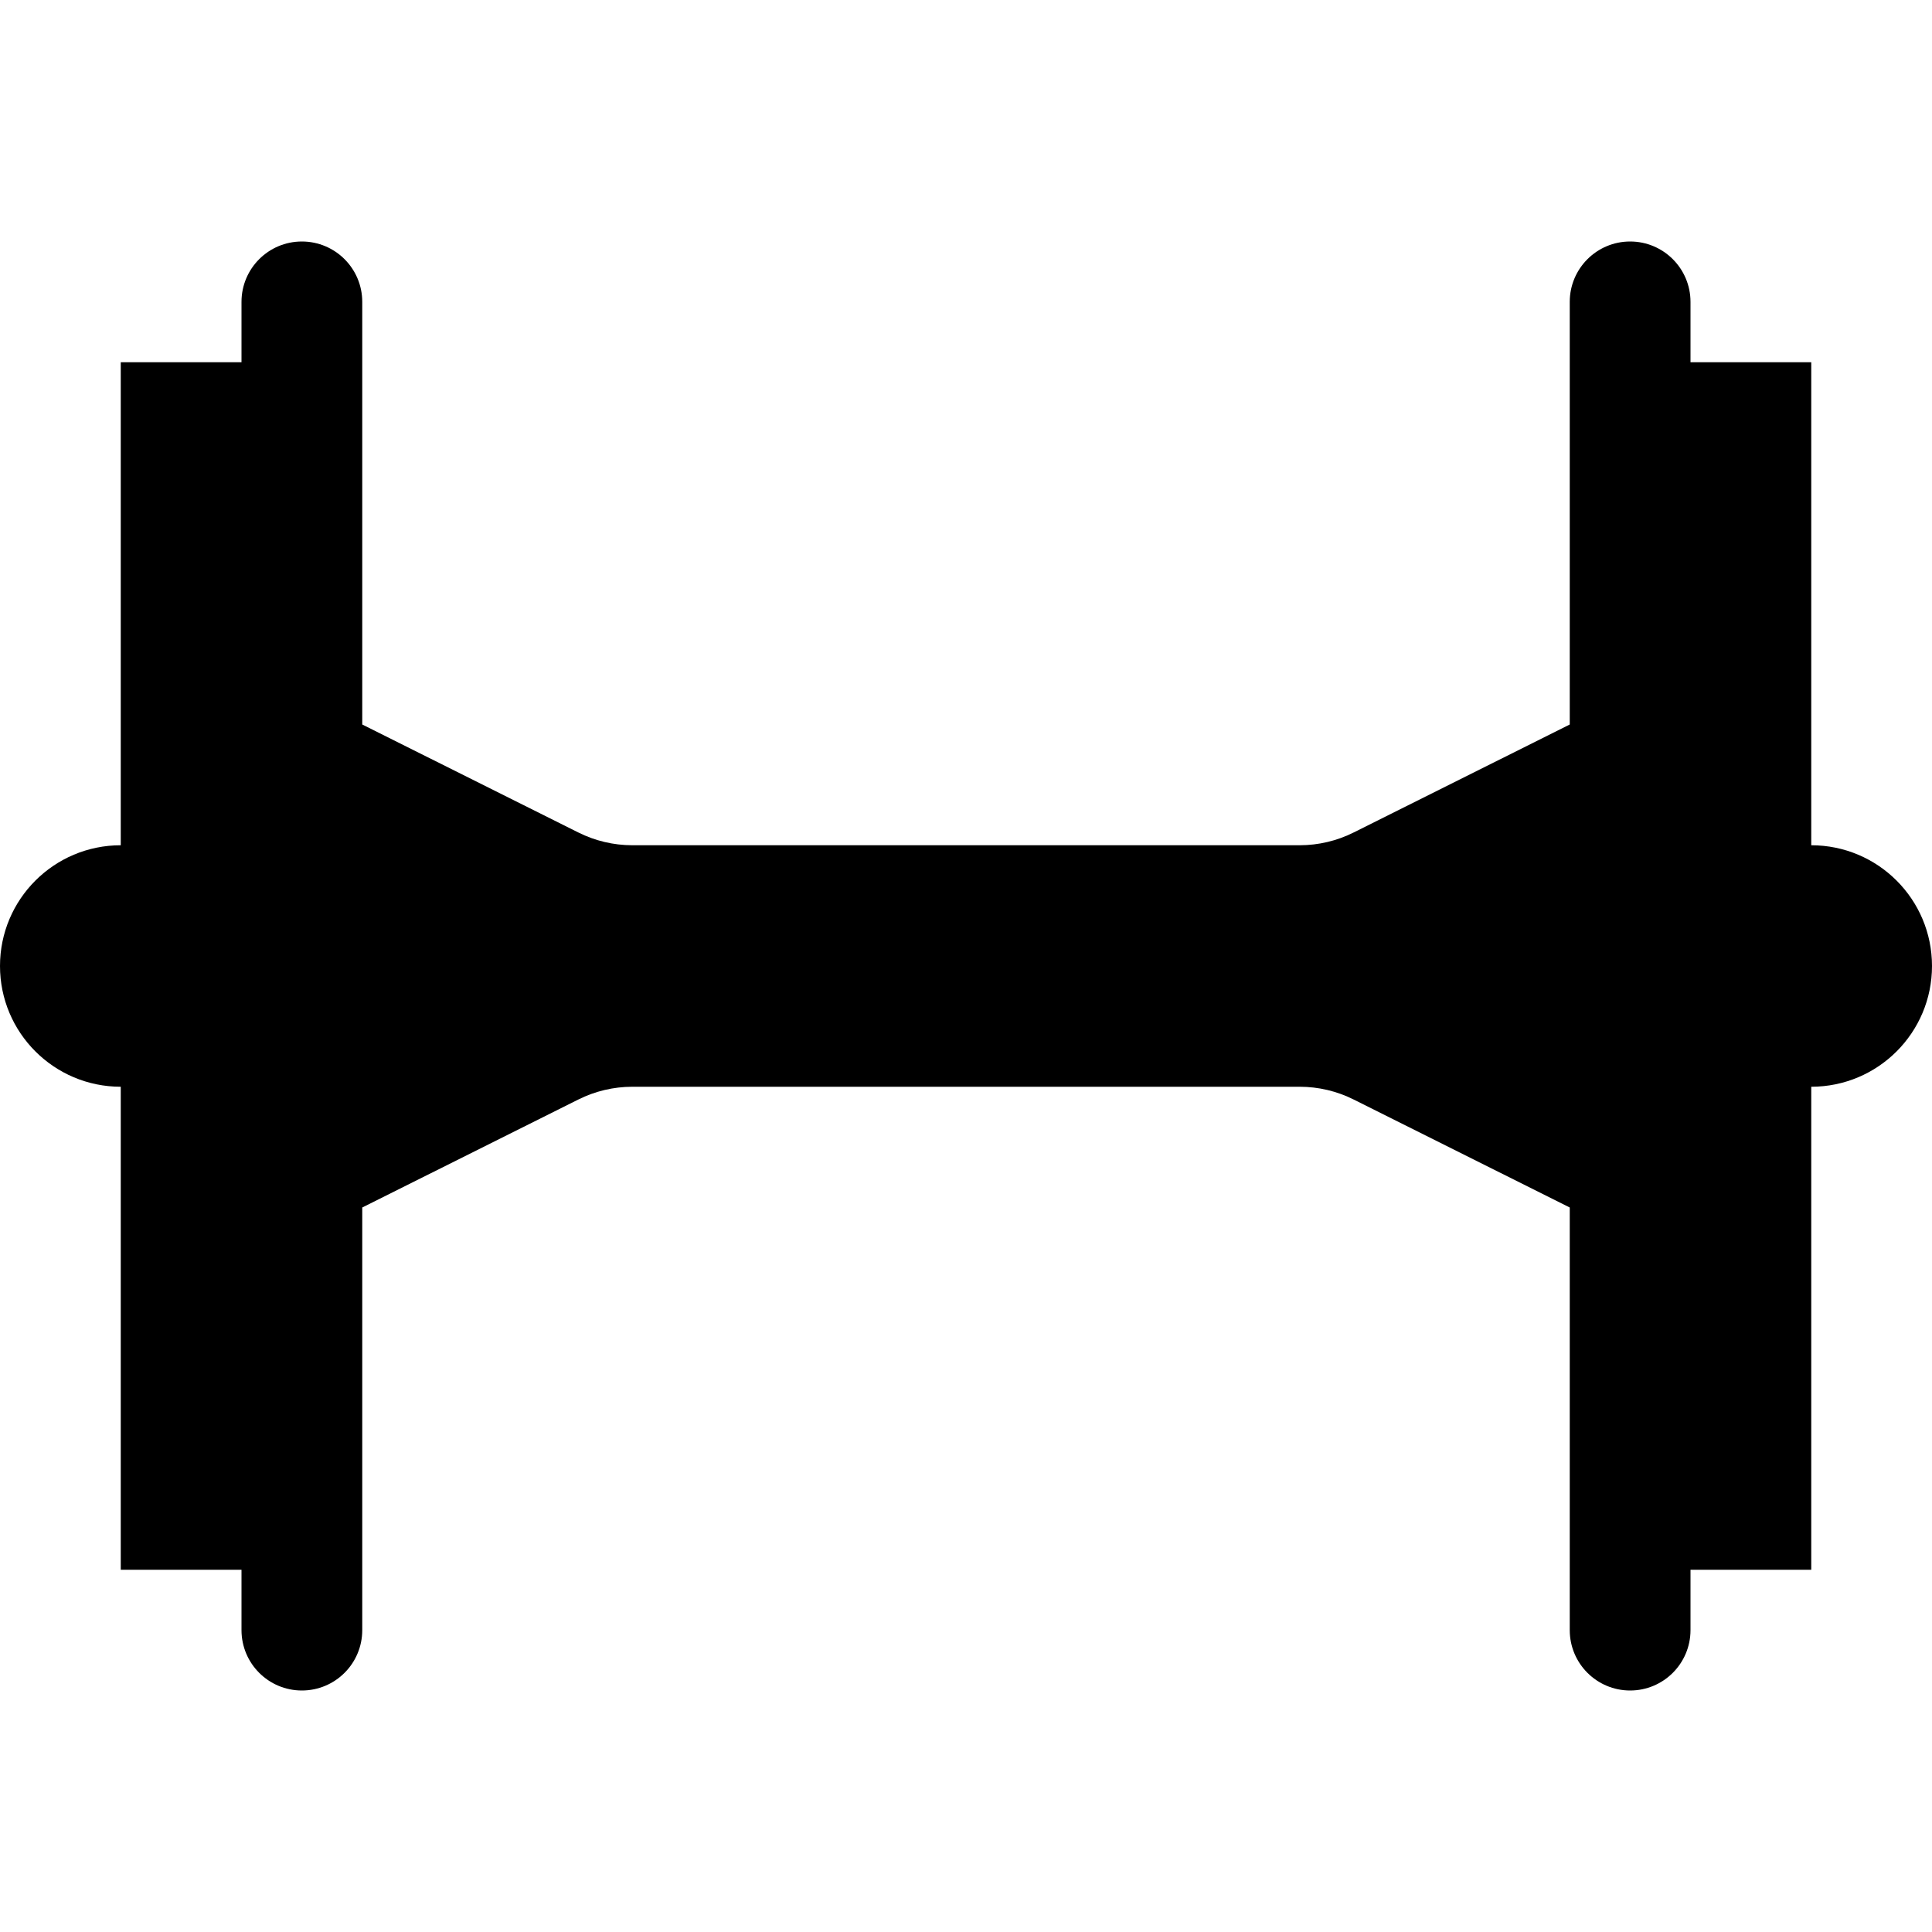
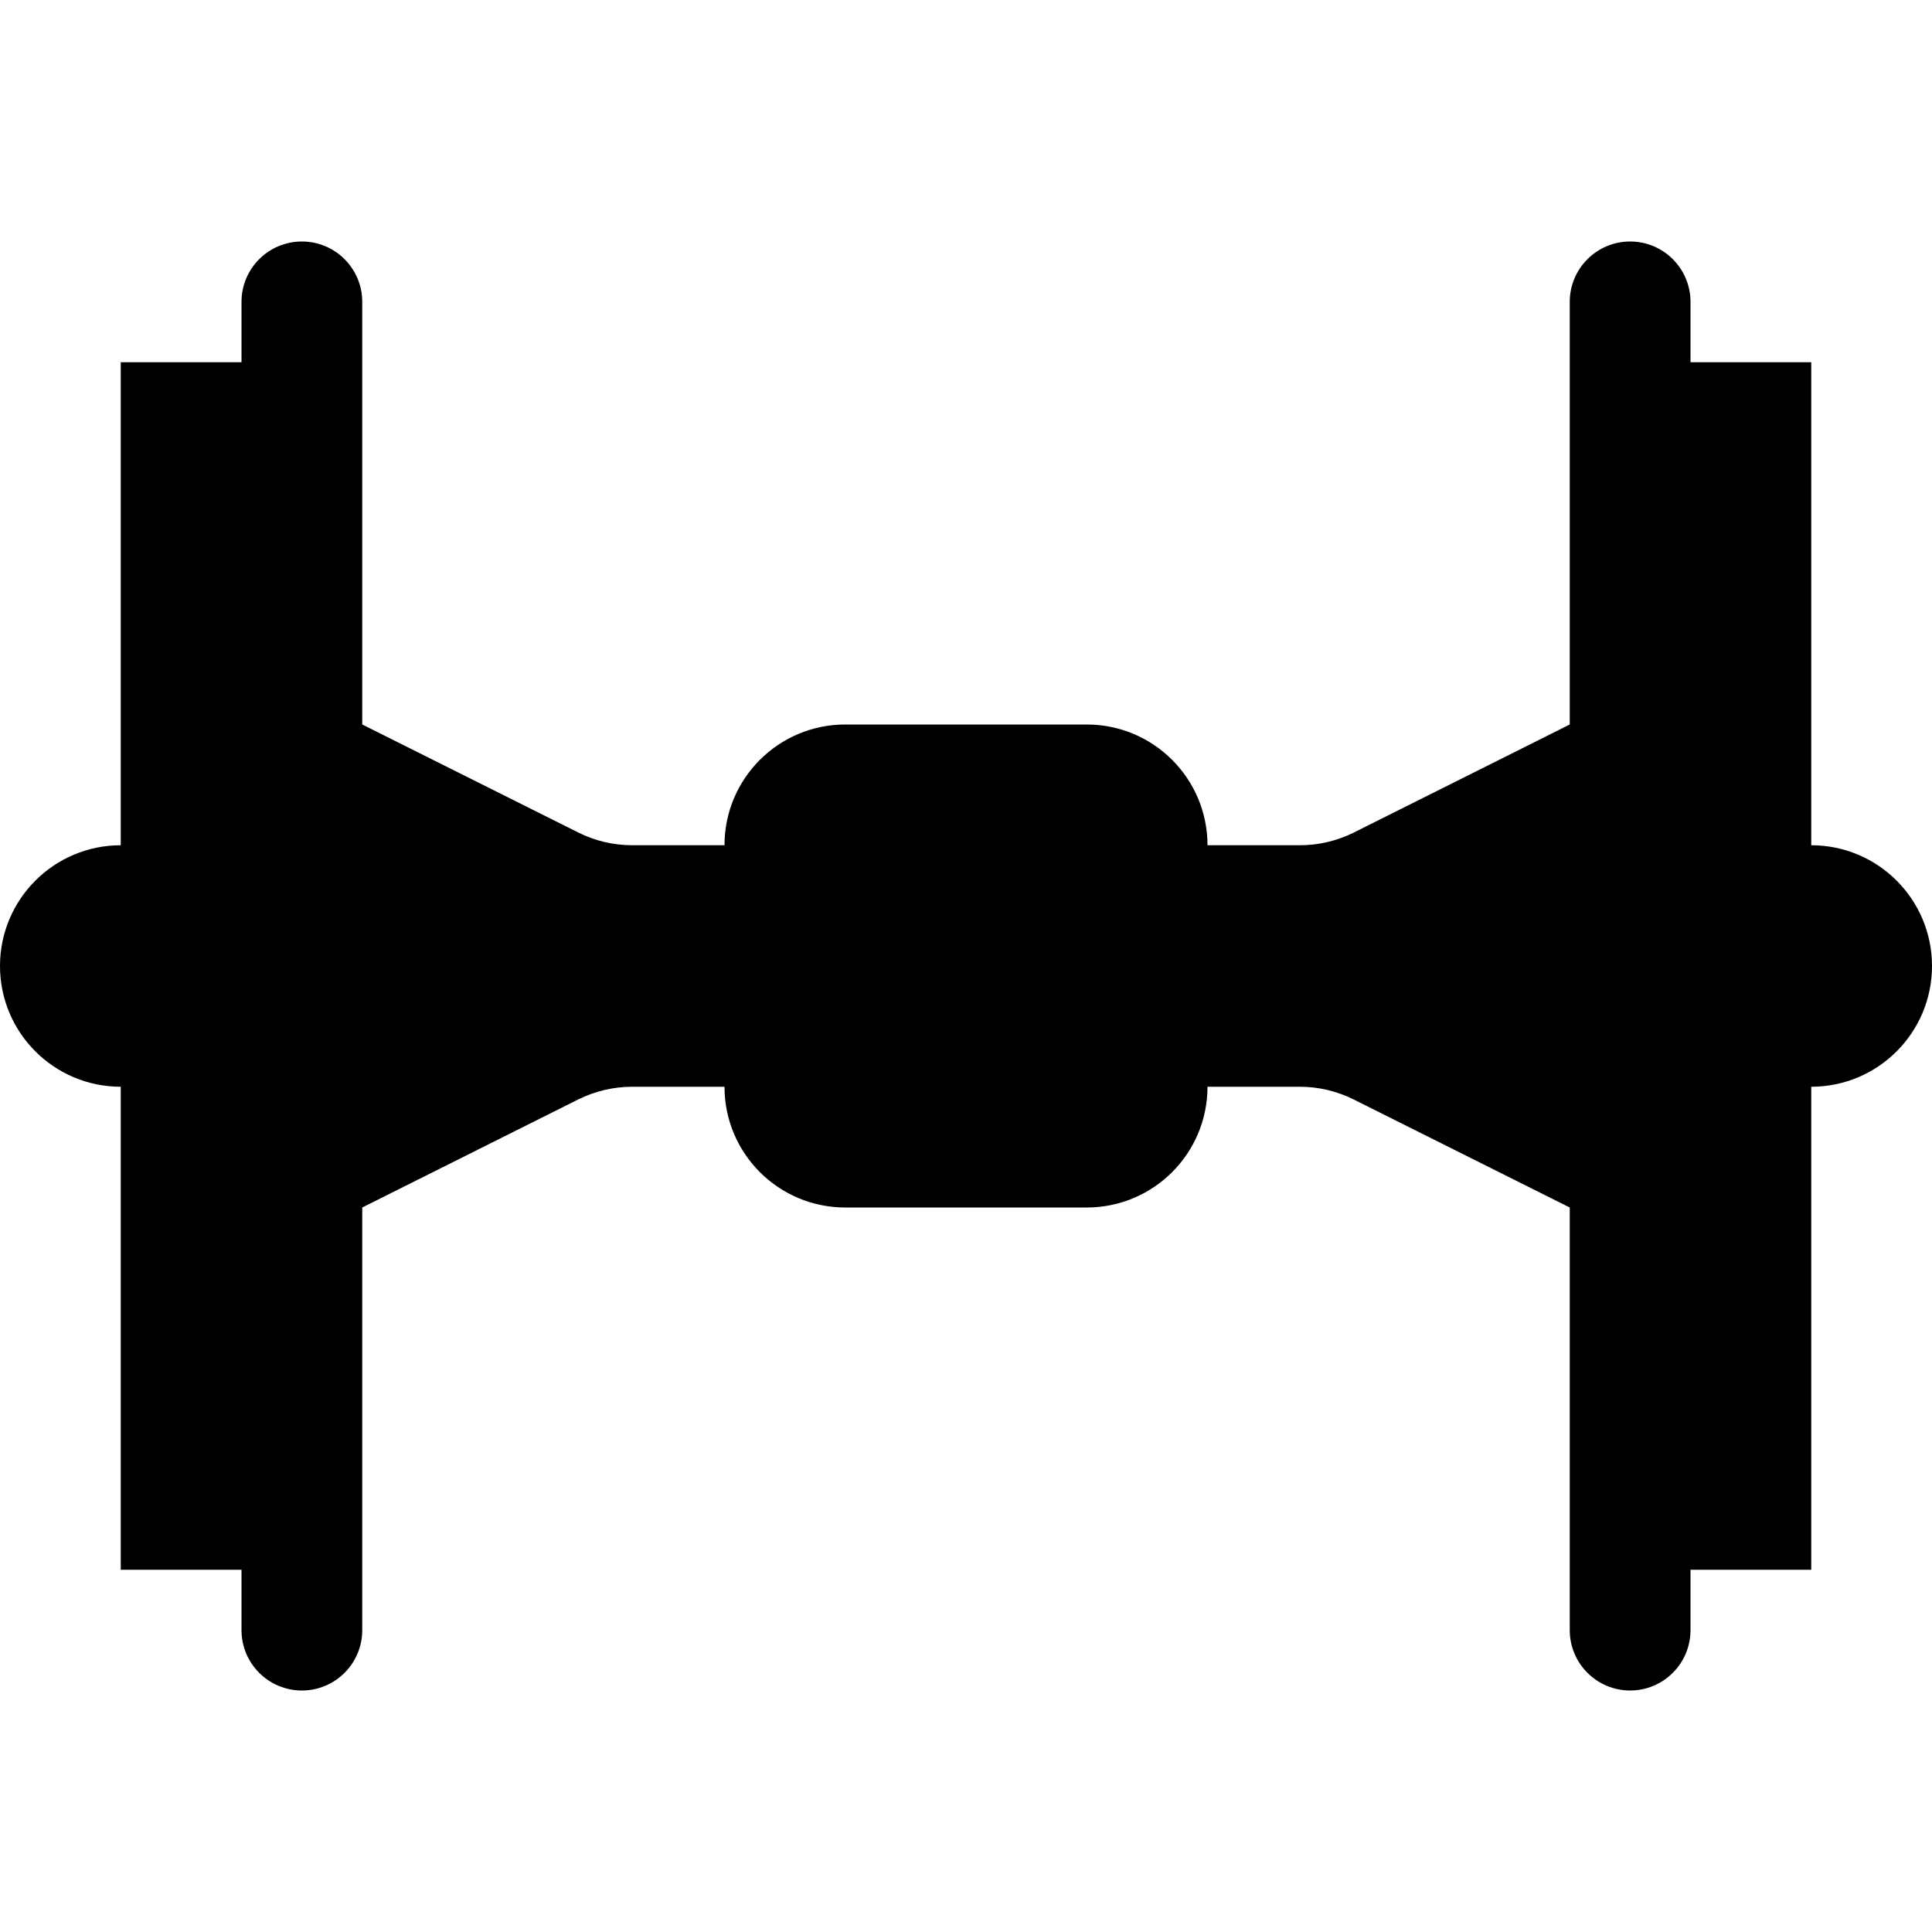
<svg xmlns="http://www.w3.org/2000/svg" viewBox="0 0 16 16">
-   <path d="M1 13h1v.5a.5.5 0 0 0 1 0v-11a.5.5 0 0 0-1 0V3H1zM15 3h-1v-.5a.5.5 0 0 0-1 0v11a.5.5 0 0 0 1 0V13h1zM3 6l1.789.894A1 1 0 0 0 5.236 7h5.528a1 1 0 0 0 .447-.106L13 6v4l-1.789-.894A1 1 0 0 0 10.764 9H5.236a1 1 0 0 0-.447.106L3 10z" />
-   <path d="M0 8a1 1 0 0 1 1-1h1v2H1a1 1 0 0 1-1-1m16 0a1 1 0 0 1-1 1h-1V7h1a1 1 0 0 1 1 1" />
-   <rect height="4" x="6" y="6" rx="1" />
+   <path d="M13.5 2a.5.5 0 0 1 .5.5V3h1v4a1 1 0 1 1 0 2v4h-1v.5a.5.5 0 0 1-1 0V10l-1.79-.895A1 1 0 0 0 10.765 9H10a1 1 0 0 1-1 1H7a1 1 0 0 1-1-1h-.764c-.155 0-.308.036-.447.105L3 10v3.5a.5.5 0 0 1-1 0V13H1V9a1 1 0 0 1 0-2V3h1v-.5a.5.5 0 0 1 1 0V6l1.79.895A1 1 0 0 0 5.236 7H6a1 1 0 0 1 1-1h2a1 1 0 0 1 1 1h.764a1 1 0 0 0 .447-.105L13 6V2.5a.5.5 0 0 1 .5-.5" />
</svg>
